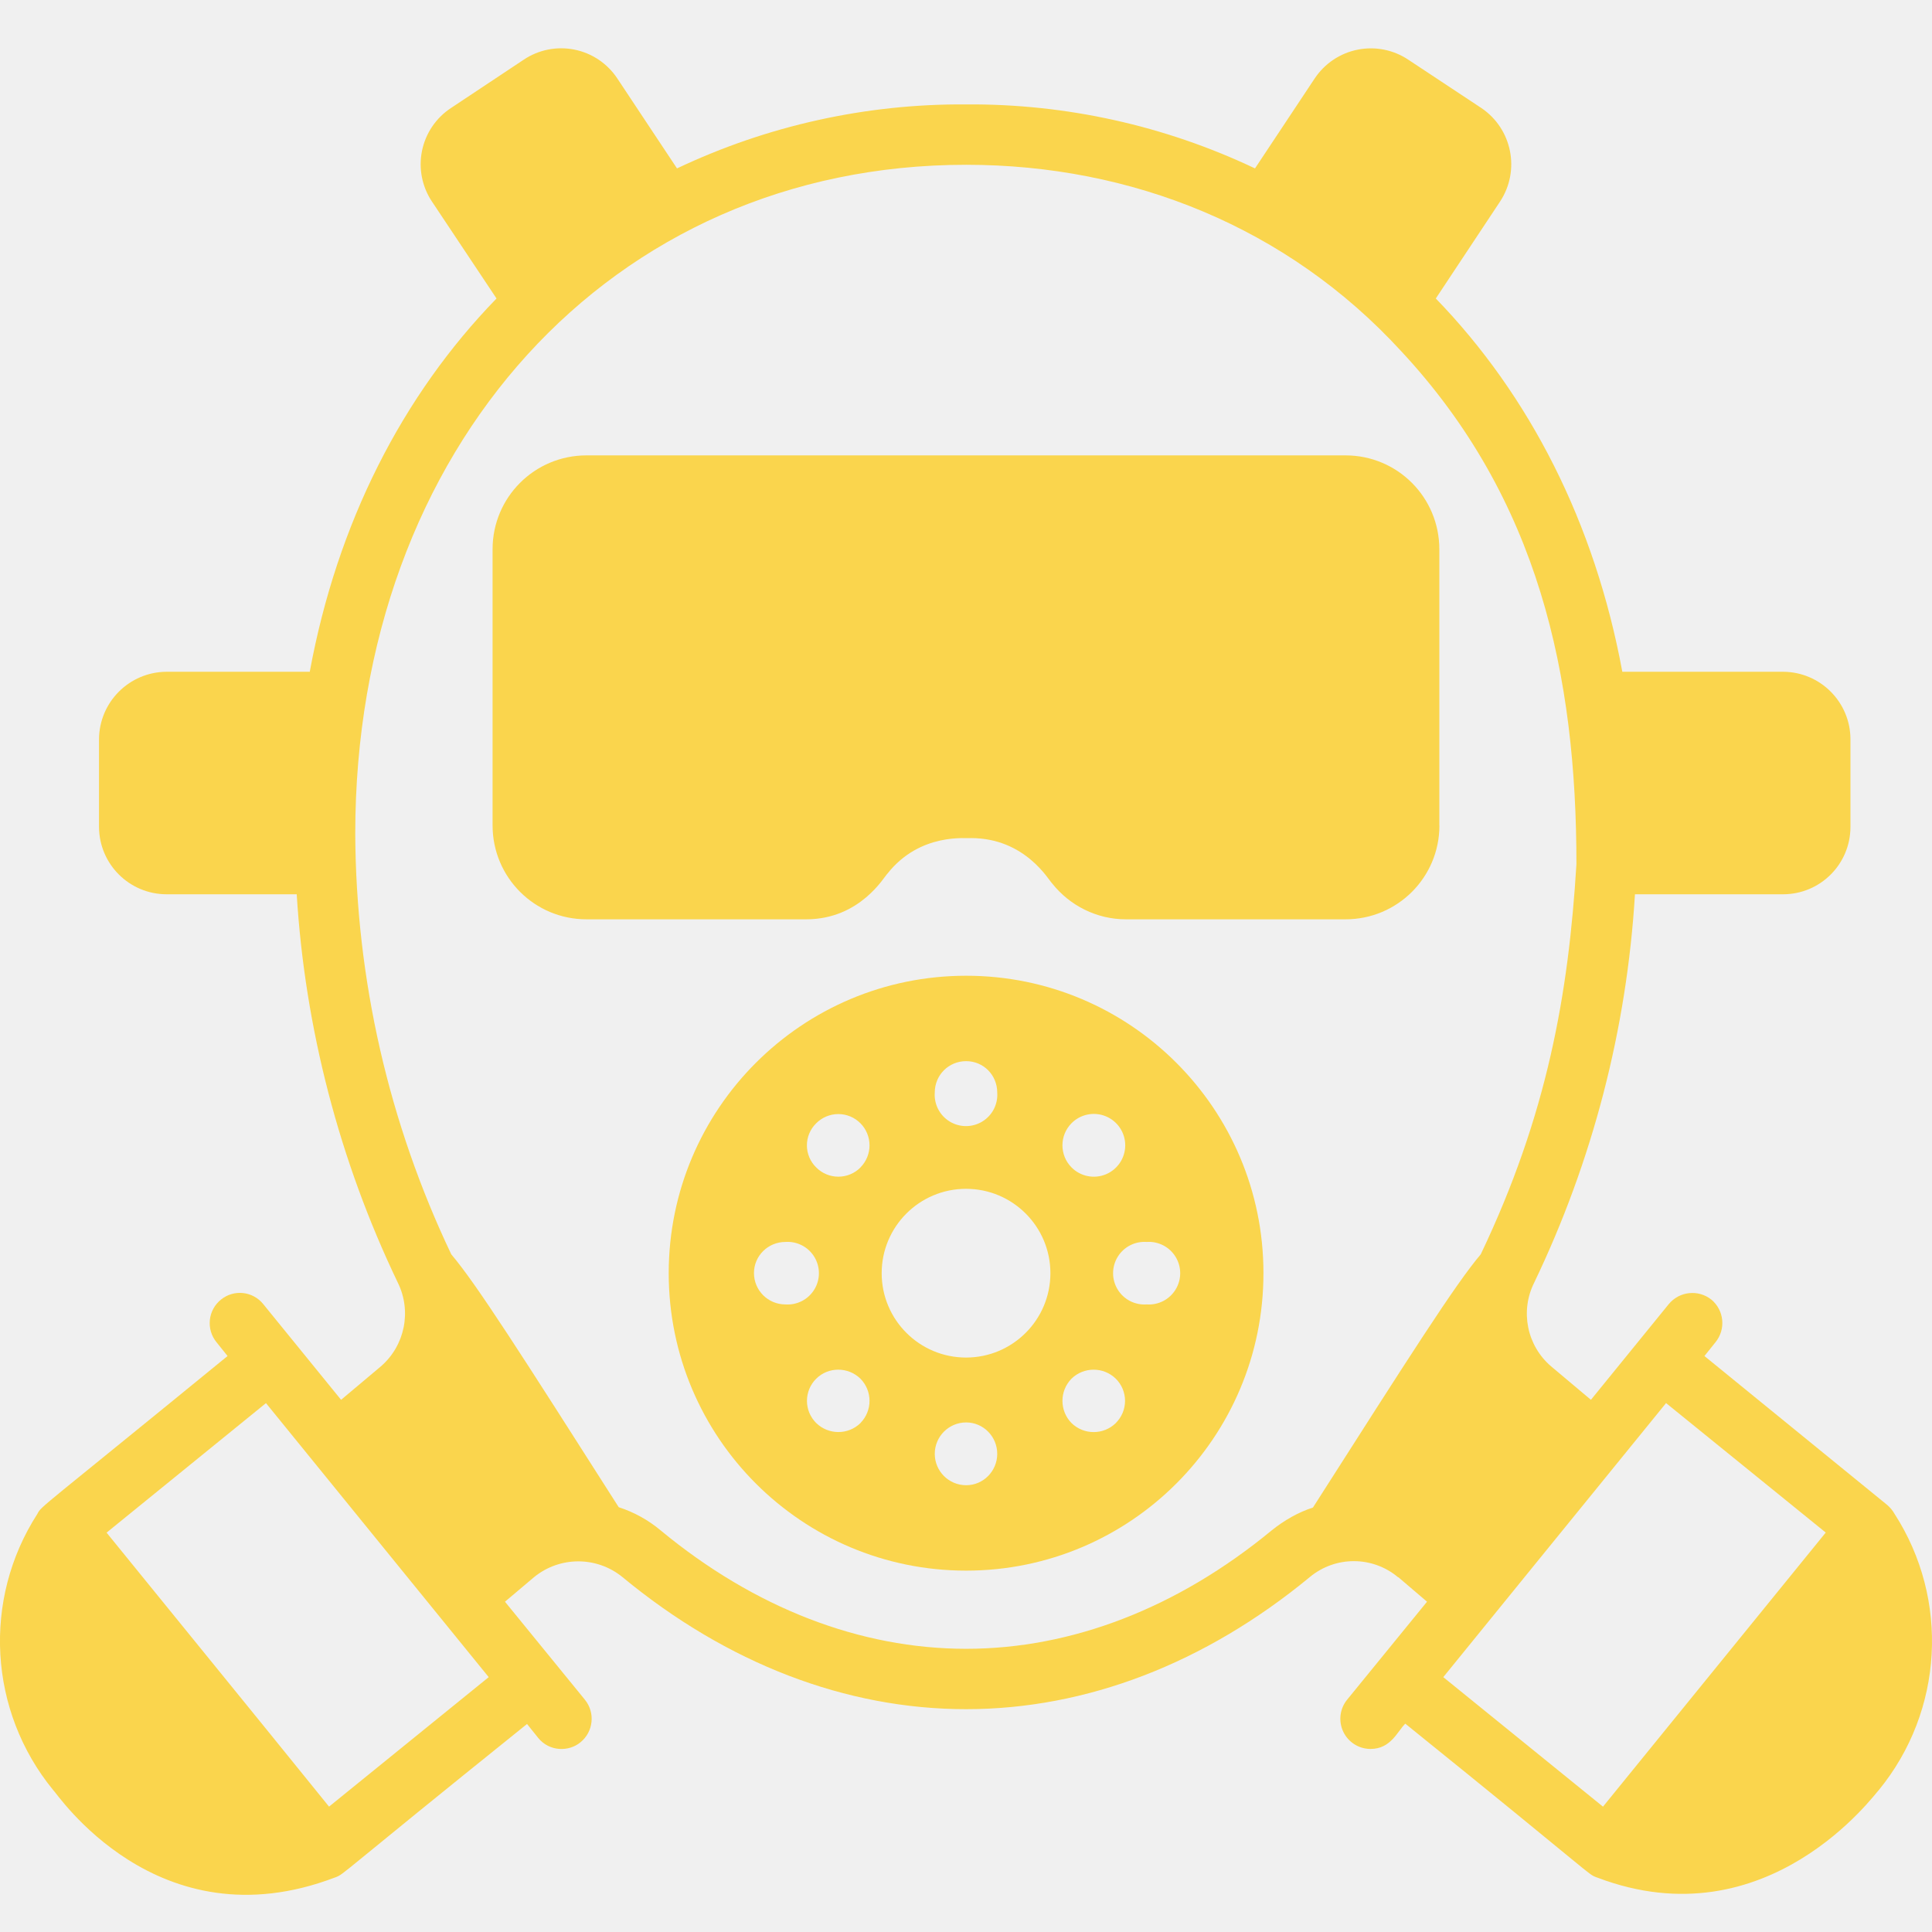
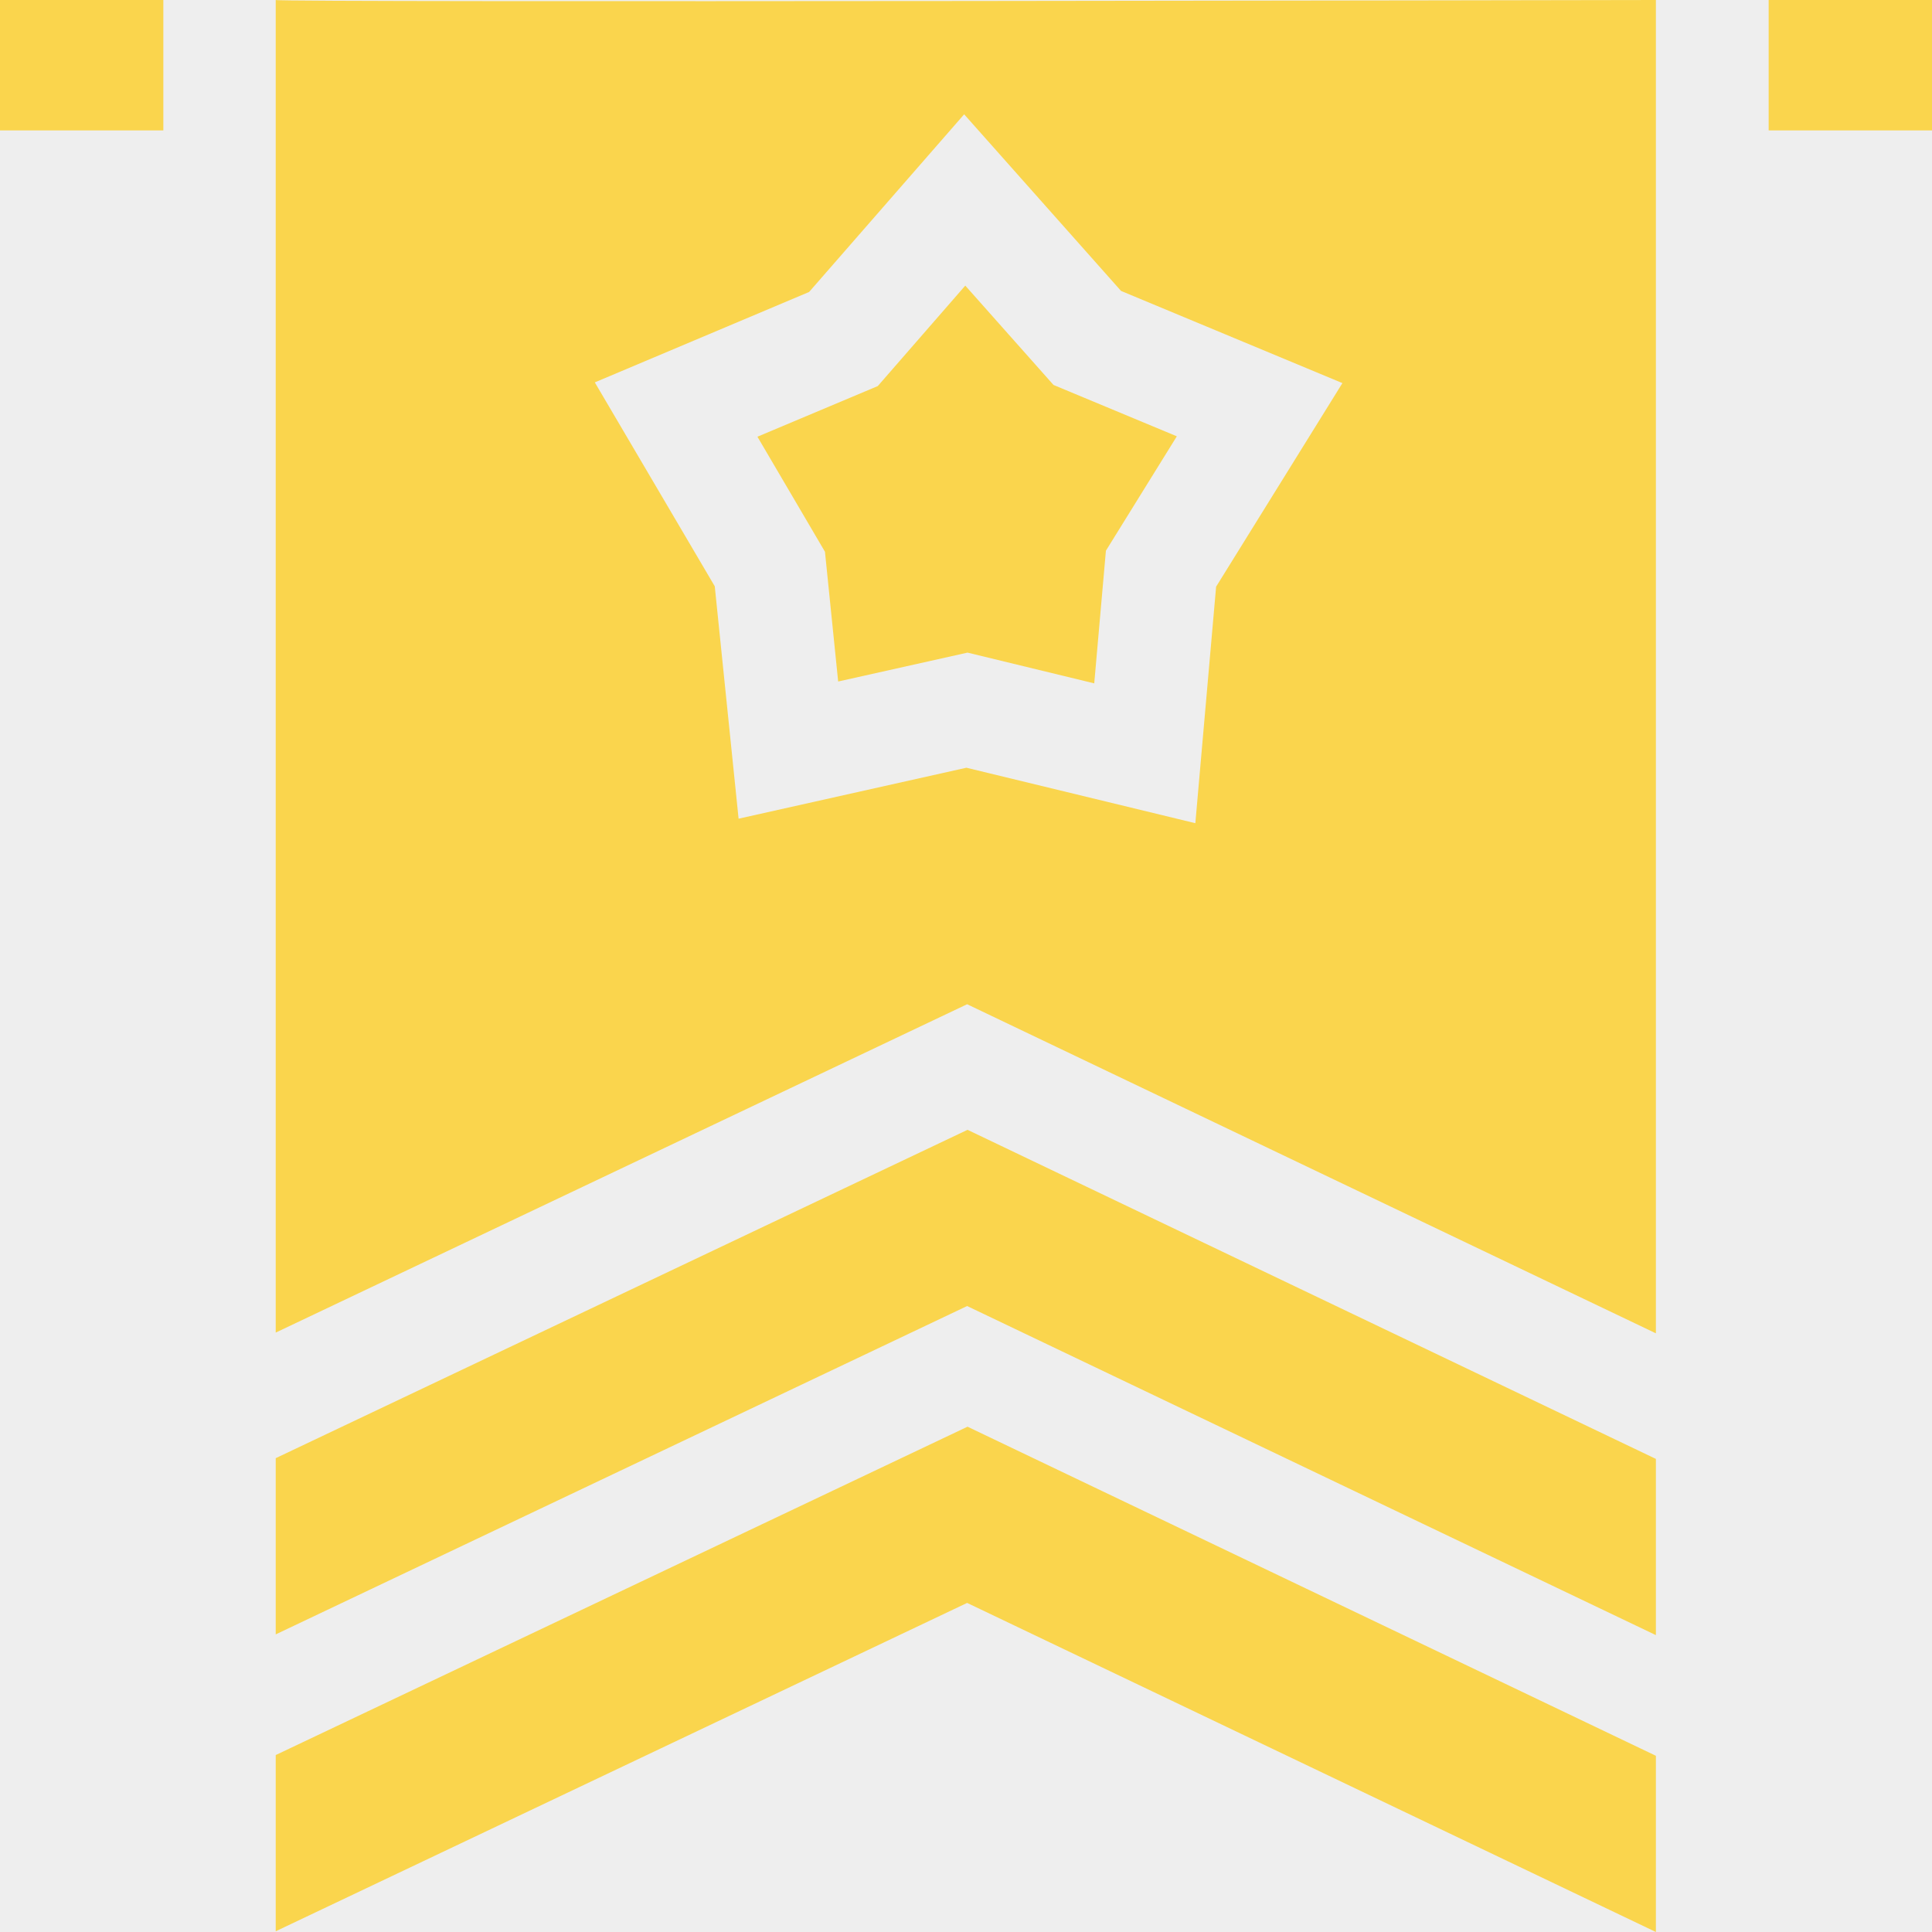
<svg xmlns="http://www.w3.org/2000/svg" width="24" height="24" viewBox="0 0 24 24" fill="none">
-   <path d="M12.002 12.121a3.694 3.694 0 1 0 0 7.39 3.694 3.694 0 0 0 3.693-3.697 3.693 3.693 0 0 0-3.693-3.693zm1.308 1.833a.39.39 0 1 1 0 .547.39.39 0 0 1 0-.547zm-1.308-.772c.214 0 .386.172.386.39a.389.389 0 1 1-.776 0c0-.217.172-.39.39-.39zm-2.636 2.632c0-.214.176-.386.39-.386a.389.389 0 1 1 0 .776.39.39 0 0 1-.39-.39zm1.324 1.863a.394.394 0 0 1-.551 0 .387.387 0 0 1 0-.55c.15-.15.397-.15.55 0 .15.153.15.397 0 .55zm0-3.175a.387.387 0 0 1-.551 0 .383.383 0 0 1 0-.548.387.387 0 0 1 .55 0 .39.39 0 0 1 0 .548zm1.312 3.948a.39.39 0 1 1 0-.78c.214 0 .386.176.386.39 0 .214-.172.39-.386.39zm0-1.586a1.048 1.048 0 1 1-.003-2.096 1.048 1.048 0 0 1 .003 2.096zm1.86.813a.394.394 0 0 1-.552 0 .394.394 0 0 1 0-.55.394.394 0 0 1 .551 0 .387.387 0 0 1 0 .55zm.382-1.473a.389.389 0 1 1 0-.776.389.389 0 1 1 0 .776zM17.88 10.254v-3.43c0-.646-.52-1.167-1.165-1.167h-9.43c-.645 0-1.166.521-1.166 1.166v3.43c0 .646.521 1.167 1.166 1.167h2.73c.672 0 .97-.533 1.008-.566.408-.518.994-.434 1.039-.443.676 0 .968.528 1.008.563.222.28.559.446.915.446h2.73c.645 0 1.166-.521 1.166-1.166z" fill="#FAD54D" />
-   <path d="M23.535 18.806a.414.414 0 0 0-.094-.113l-2.268-1.848.138-.172a.378.378 0 0 0-.052-.529.38.38 0 0 0-.529.056l-.967 1.189-.495-.416a.861.861 0 0 1-.21-1.039 12.957 12.957 0 0 0 1.252-4.825h1.841a.837.837 0 0 0 .836-.836V9.185a.84.84 0 0 0-.836-.84h-1.998c-.341-1.848-1.151-3.434-2.317-4.637l.798-1.204a.842.842 0 0 0-.232-1.162l-.907-.6a.838.838 0 0 0-1.163.232l-.742 1.118a8.233 8.233 0 0 0-3.588-.795 8.25 8.25 0 0 0-3.592.795L7.668.974A.836.836 0 0 0 6.505.742l-.903.6a.836.836 0 0 0-.236 1.162l.802 1.204c-1.17 1.203-1.98 2.79-2.32 4.637H2.07a.843.843 0 0 0-.84.84v1.088a.84.84 0 0 0 .84.836h1.616c.101 1.657.529 3.31 1.256 4.825a.868.868 0 0 1-.21 1.039l-.495.416L3.27 16.2a.372.372 0 0 0-.525-.056.375.375 0 0 0-.056.529l.138.172c-2.324 1.9-2.313 1.862-2.362 1.96a2.92 2.92 0 0 0 .195 3.431c.04.028 1.29 1.928 3.498 1.088.004 0 .008-.004.012-.004.114-.046.015-.005 2.377-1.904l.138.172c.14.174.383.174.525.056a.376.376 0 0 0 .057-.528l-.994-1.219.36-.304a.868.868 0 0 1 1.098-.003c1.301 1.076 2.779 1.642 4.27 1.642 1.49 0 2.967-.566 4.271-1.642a.855.855 0 0 1 1.095.003h.004l.356.304-.994 1.219a.375.375 0 0 0 .293.61c.253 0 .334-.22.431-.314 2.386 1.926 2.258 1.862 2.373 1.908.004 0 .008.004.012.004 2.118.806 3.457-1.054 3.498-1.088a2.92 2.92 0 0 0 .195-3.43zm-11.533 1.676c-1.316 0-2.628-.506-3.794-1.47a1.556 1.556 0 0 0-.522-.289c-1.207-1.893-1.765-2.77-2.08-3.141a12.287 12.287 0 0 1-1.193-5.223c0-4.796 3.176-8.312 7.589-8.312 2.058 0 3.99.777 5.399 2.31 1.719 1.843 2.182 4.039 2.182 6.377-.098 1.614-.363 3.118-1.189 4.848-.314.37-.873 1.248-2.084 3.145-.184.06-.356.158-.514.285-1.17.964-2.482 1.47-3.794 1.47zm-7.915 1.96-.78-.963-1.983-2.44 1.98-1.609 2.767 3.404-1.984 1.609zm16.61-5.012 1.983 1.608-2.767 3.405-1.984-1.609c1.155-1.42 1.047-1.29 2.767-3.404z" fill="#FAD54D" />
+   <g clip-path="url(#clip0_2113_79905)">
+     <rect width="24" height="24" fill="black" fill-opacity="0.01" />
+     <path d="M3.425 18.114V20.303L12.014 16.224L20.57 20.312V18.123L12.019 14.035L3.425 18.114ZM3.425 21.802V23.991L12.014 19.912L20.57 24V21.811L12.019 17.723L3.425 21.802ZM0 1.62H2.029V0H0V1.62ZM21.971 0V1.62H24V0H21.971ZM10.412 8.466L12.019 8.107L13.593 8.489L13.738 6.841L14.619 5.42L13.087 4.782L11.991 3.548L10.904 4.796L9.409 5.425L10.248 6.854L10.412 8.466ZM3.425 0V16.554L12.014 12.475L20.57 16.563V0C20.57 0 3.392 0.033 3.425 0ZM11.977 1.42L13.926 3.614L16.676 4.759L15.107 7.288L14.849 10.226L12.005 9.537L9.175 10.17L8.879 7.283L7.389 4.75L10.051 3.627L11.977 1.42Z" fill="#FAD54D" />
+   </g>
+   <defs>
+     <clipPath id="clip0_2113_79905">
+       <rect width="24" height="24" fill="white" />
+     </clipPath>
+   </defs>
</svg>
